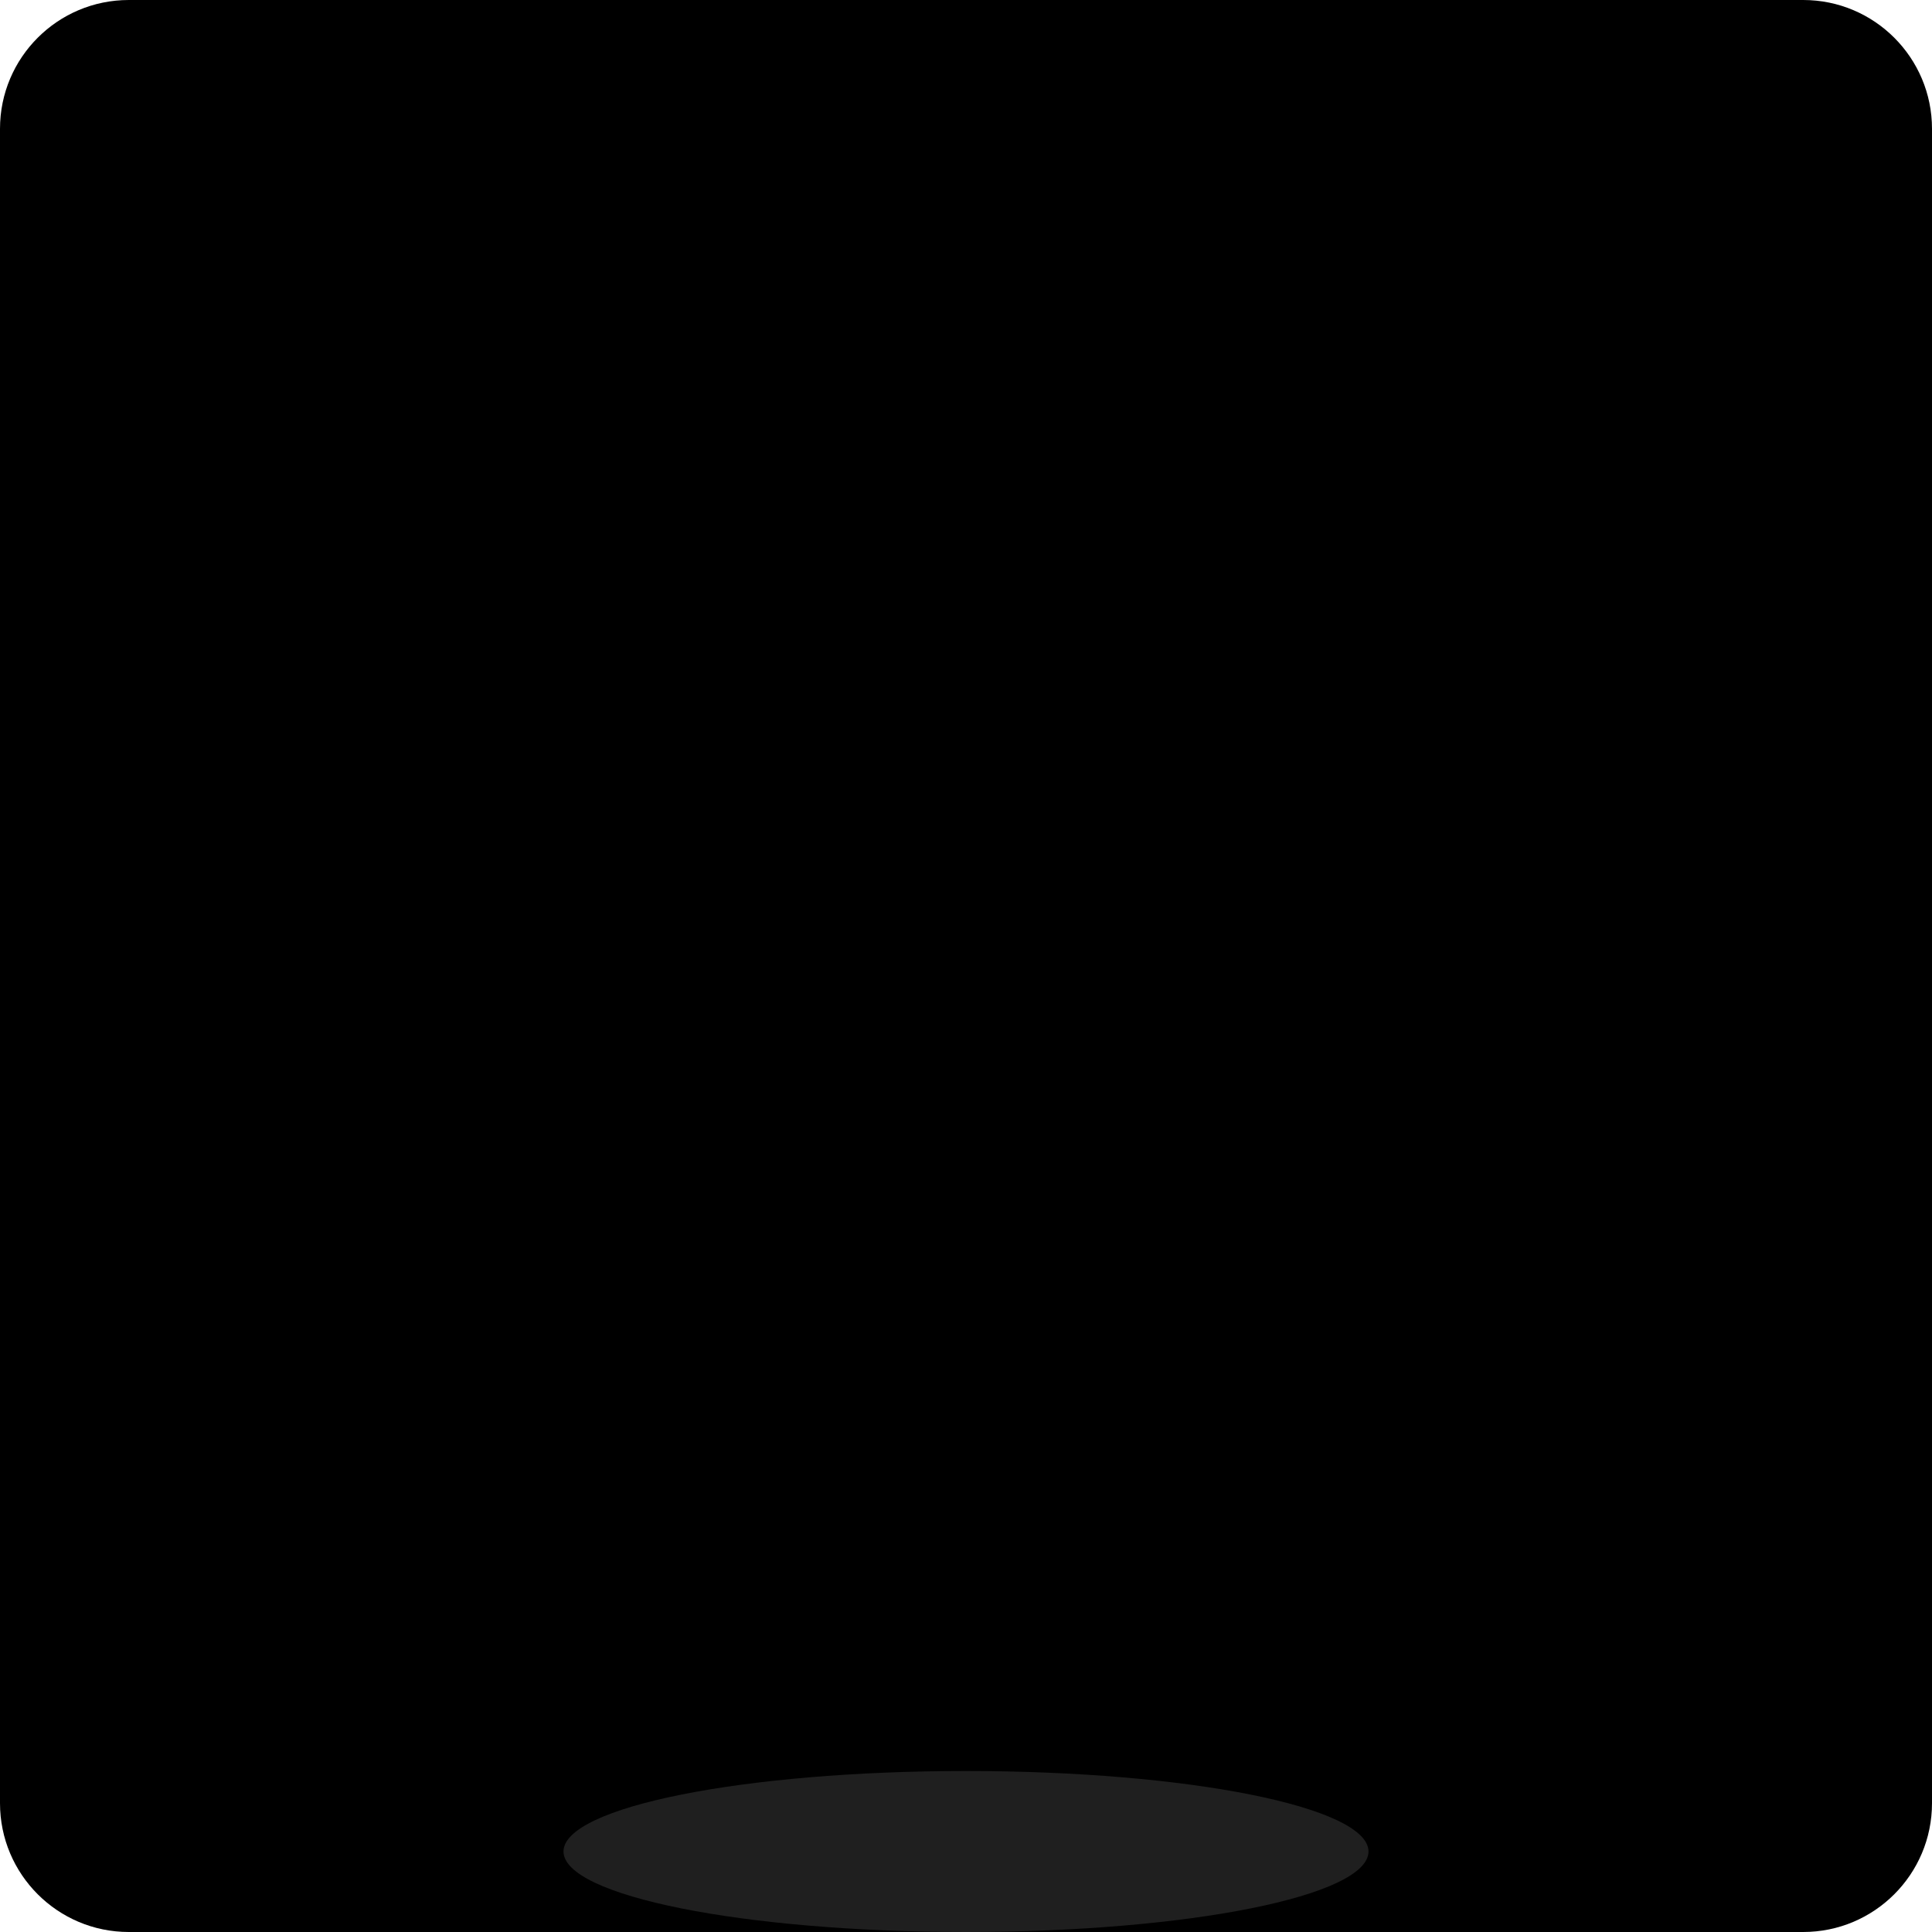
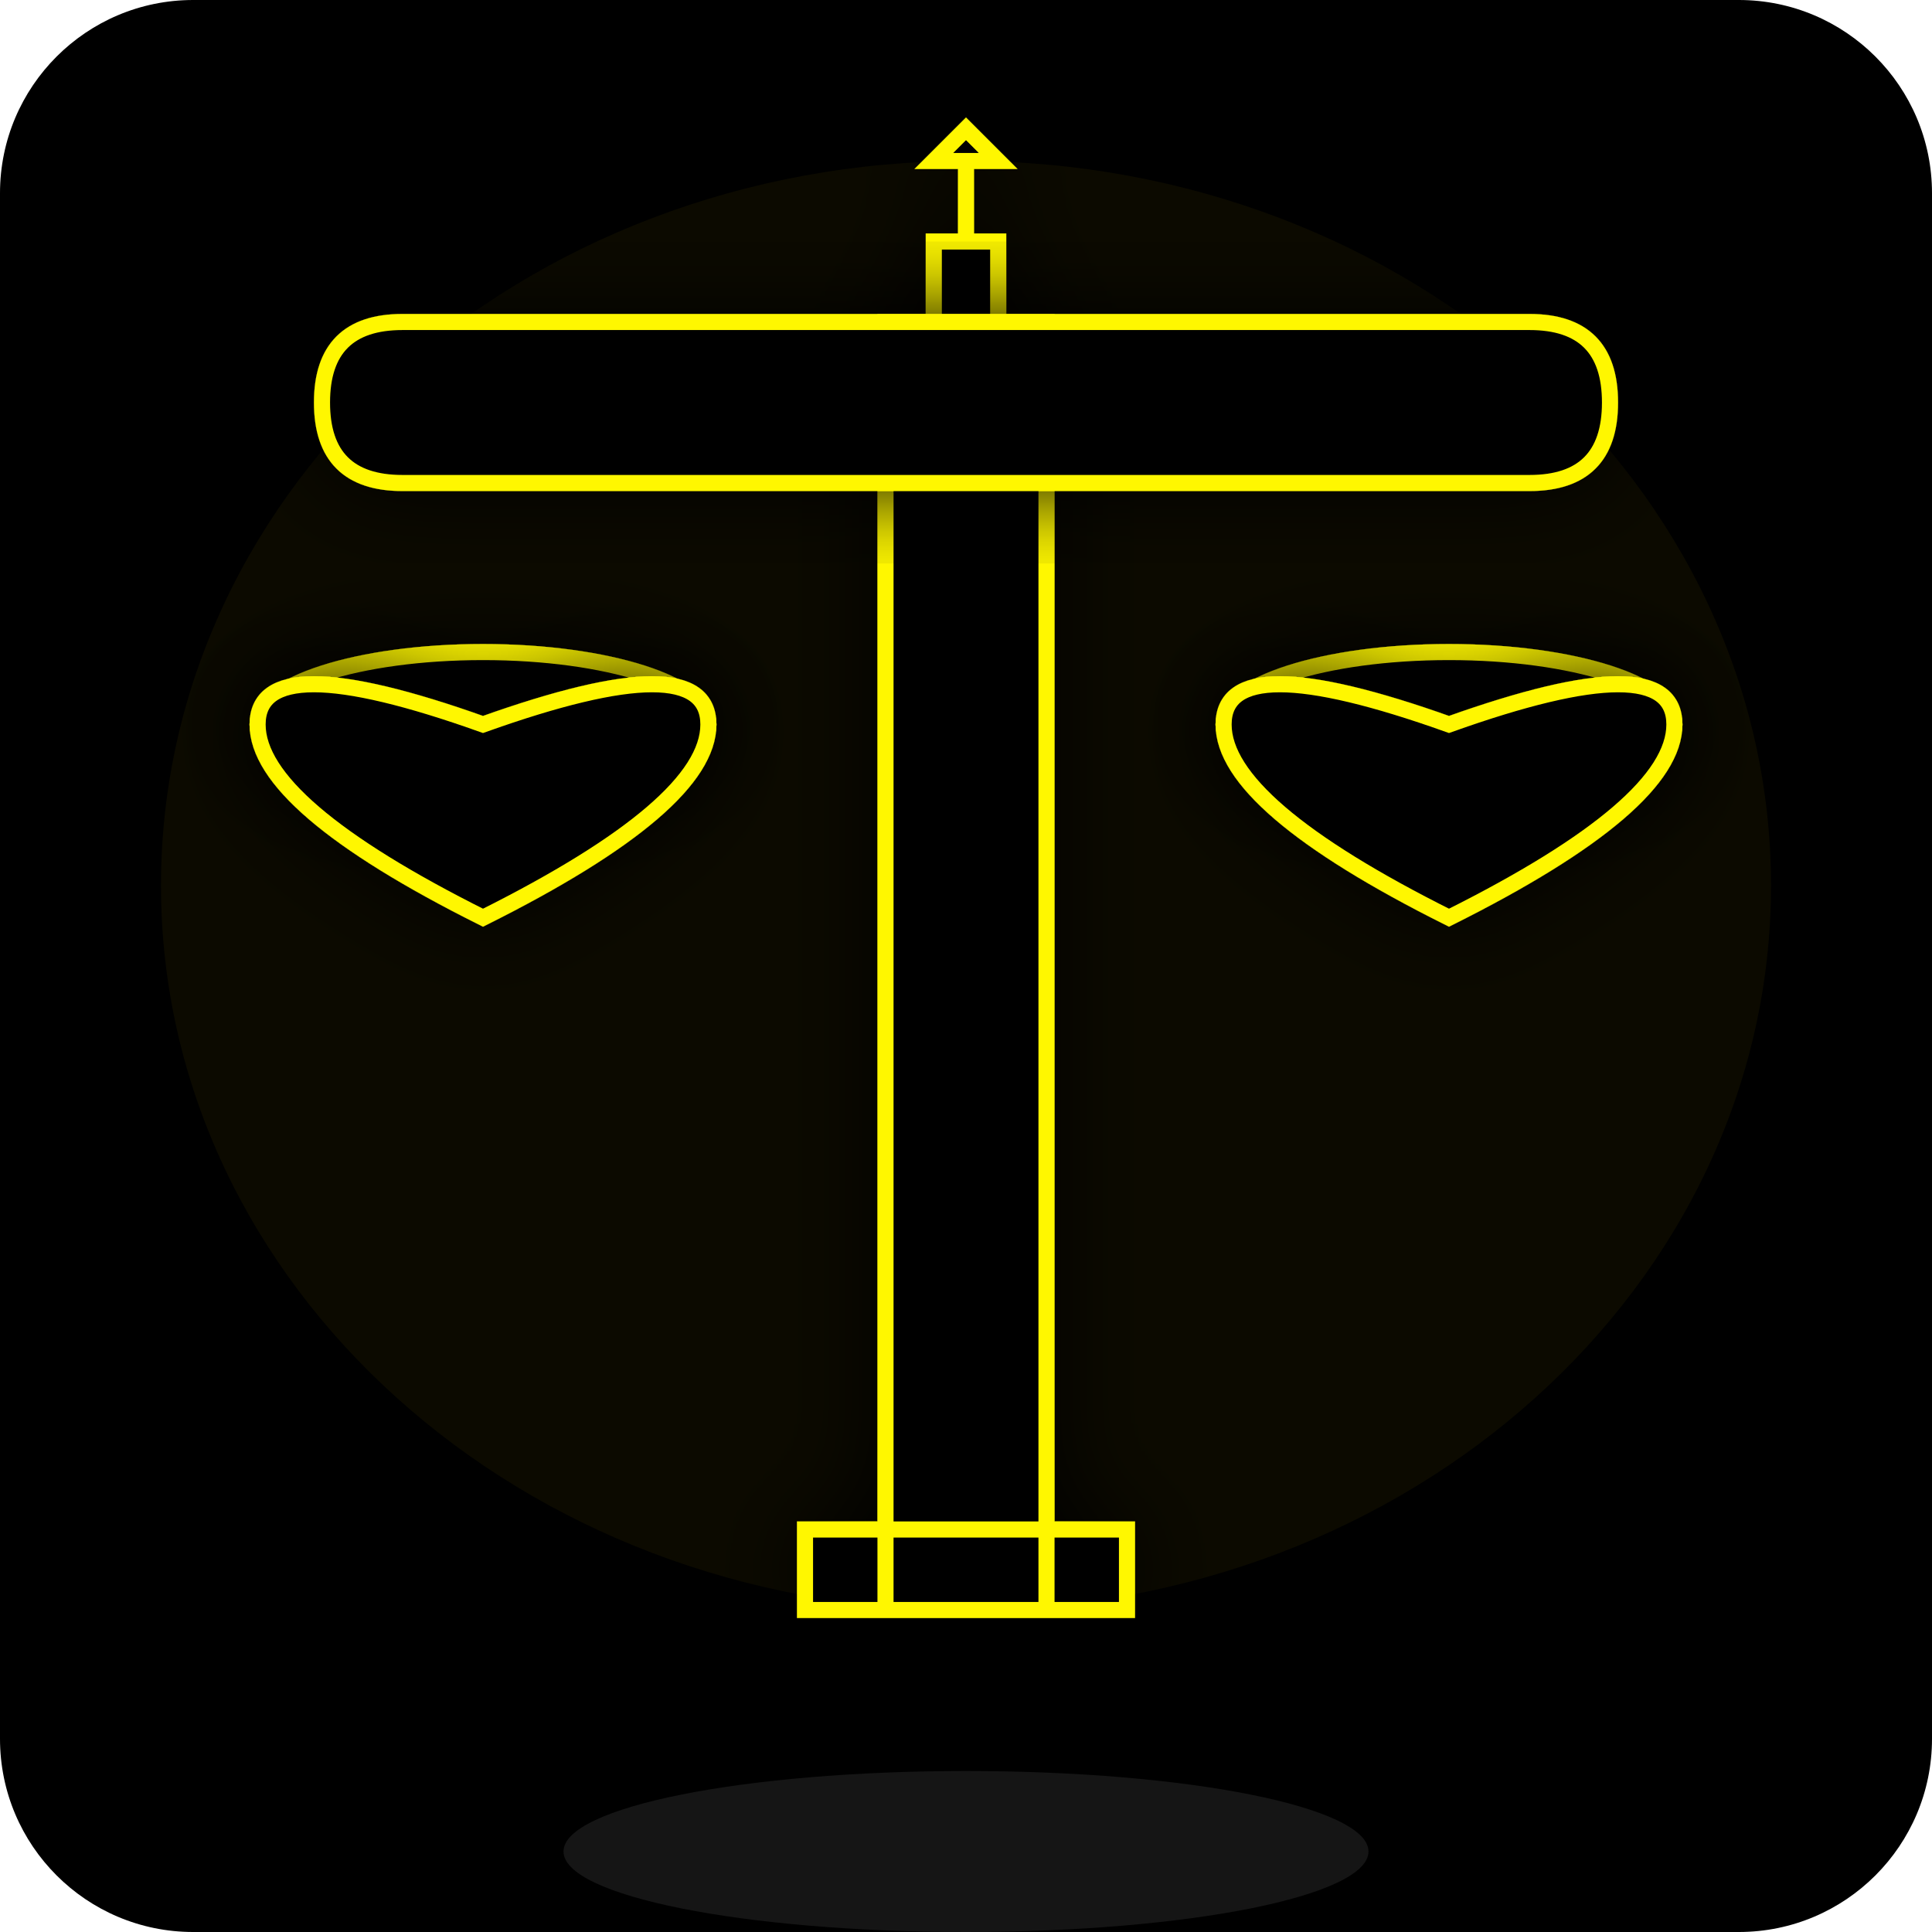
<svg xmlns="http://www.w3.org/2000/svg" width="32" height="32" viewBox="0 0 120 120">
  <defs>
-     <linearGradient id="goldGradient" x1="0%" y1="0%" x2="0%" y2="100%">
-       <stop offset="0%" stopColor="#FFD700" stopOpacity="1" />
-       <stop offset="30%" stopColor="#FFC107" stopOpacity="1" />
-       <stop offset="60%" stopColor="#FFA500" stopOpacity="1" />
-       <stop offset="100%" stopColor="#D4AF37" stopOpacity="1" />
+     <linearGradient id="goldGradientFavicon" x1="0%" y1="0%" x2="0%" y2="100%">
+       <stop offset="0%" stopColor="#FFF700" stopOpacity="1" />
+       <stop offset="25%" stopColor="#FFD700" stopOpacity="1" />
+       <stop offset="50%" stopColor="#FFC107" stopOpacity="1" />
+       <stop offset="75%" stopColor="#FFA500" stopOpacity="1" />
+       <stop offset="100%" stopColor="#FFD700" stopOpacity="1" />
    </linearGradient>
-     <filter id="shadow" x="-50%" y="-50%" width="200%" height="200%">
-       <feGaussianBlur in="SourceAlpha" stdDeviation="2" />
-       <feOffset dx="1" dy="2" result="offsetblur" />
+     <filter id="glowFavicon" x="-50%" y="-50%" width="200%" height="200%">
+       <feGaussianBlur in="SourceAlpha" stdDeviation="3" result="blur" />
+       <feOffset in="blur" dx="0" dy="0" result="offsetBlur" />
+       <feFlood floodColor="#FFD700" floodOpacity="0.6" />
+       <feComposite in2="offsetBlur" operator="in" />
+       <feMerge>
+         <feMergeNode />
+         <feMergeNode in="SourceGraphic" />
+       </feMerge>
+     </filter>
+     <filter id="shadowFavicon" x="-50%" y="-50%" width="200%" height="200%">
+       <feGaussianBlur in="SourceAlpha" stdDeviation="1.5" />
+       <feOffset dx="0.5" dy="1" result="offsetblur" />
      <feComponentTransfer>
-         <feFuncA type="linear" slope="0.4" />
+         <feFuncA type="linear" slope="0.3" />
      </feComponentTransfer>
      <feMerge>
        <feMergeNode />
        <feMergeNode in="SourceGraphic" />
      </feMerge>
    </filter>
  </defs>
-   <rect width="120" height="120" fill="#000000" rx="8" />
-   <ellipse cx="60" cy="115" rx="25" ry="5" fill="#333333" opacity="0.6" />
-   <path d="M 55 100        L 55 20        L 65 20        L 65 100        Z        M 50 100        L 50 95        L 70 95        L 70 100        Z        M 58 20        L 58 15        L 62 15        L 62 20        Z        M 60 15        L 60 10        L 58 10        L 60 8        L 62 10        L 60 10        Z" fill="url(#goldGradient)" filter="url(#shadow)" />
-   <path d="M 20 25        Q 20 20, 25 20        L 55 20        L 65 20        L 95 20        Q 100 20, 100 25        Q 100 30, 95 30        L 65 30        L 55 30        L 25 30        Q 20 30, 20 25        Z" fill="url(#goldGradient)" filter="url(#shadow)" />
+   <rect width="120" height="120" fill="#000000" rx="12" />
+   <ellipse cx="60" cy="55" rx="50" ry="45" fill="#FFD700" opacity="0.05" />
+   <ellipse cx="60" cy="115" rx="25" ry="5" fill="#1a1a1a" opacity="0.8" />
+   <path d="M 55 100        L 55 20        L 65 20        L 65 100        Z        M 50 100        L 50 95        L 70 95        L 70 100        Z        M 58 20        L 58 15        L 62 15        L 62 20        Z        M 60 15        L 60 10        L 58 10        L 60 8        L 62 10        L 60 10        Z" fill="url(#goldGradientFavicon)" stroke="#FFF700" strokeWidth="1" filter="url(#glowFavicon)" />
+   <path d="M 20 25        Q 20 20, 25 20        L 55 20        L 65 20        L 95 20        Q 100 20, 100 25        Q 100 30, 95 30        L 65 30        L 55 30        L 25 30        Q 20 30, 20 25        Z" fill="url(#goldGradientFavicon)" stroke="#FFF700" strokeWidth="1" filter="url(#glowFavicon)" />
  <g>
-     <line x1="25" y1="25" x2="25" y2="40" stroke="url(#goldGradient)" strokeWidth="2" filter="url(#shadow)" />
-     <line x1="30" y1="25" x2="30" y2="40" stroke="url(#goldGradient)" strokeWidth="2" filter="url(#shadow)" />
-     <line x1="35" y1="25" x2="35" y2="40" stroke="url(#goldGradient)" strokeWidth="2" filter="url(#shadow)" />
-     <ellipse cx="30" cy="45" rx="12" ry="3" fill="url(#goldGradient)" filter="url(#shadow)" />
-     <path d="M 18 45          Q 18 50, 30 55          Q 42 50, 42 45          Q 42 40, 30 45          Q 18 40, 18 45          Z" fill="url(#goldGradient)" filter="url(#shadow)" />
+     <line x1="25" y1="25" x2="25" y2="40" stroke="url(#goldGradientFavicon)" strokeWidth="3" filter="url(#glowFavicon)" />
+     <line x1="30" y1="25" x2="30" y2="40" stroke="url(#goldGradientFavicon)" strokeWidth="3" filter="url(#glowFavicon)" />
+     <line x1="35" y1="25" x2="35" y2="40" stroke="url(#goldGradientFavicon)" strokeWidth="3" filter="url(#glowFavicon)" />
+     <ellipse cx="30" cy="45" rx="14" ry="4.5" fill="url(#goldGradientFavicon)" stroke="#FFF700" strokeWidth="1" filter="url(#glowFavicon)" />
+     <path d="M 16 45          Q 16 50, 30 57          Q 44 50, 44 45          Q 44 40, 30 45          Q 16 40, 16 45          Z" fill="url(#goldGradientFavicon)" stroke="#FFF700" strokeWidth="1" filter="url(#glowFavicon)" />
  </g>
  <g>
-     <line x1="85" y1="25" x2="85" y2="40" stroke="url(#goldGradient)" strokeWidth="2" filter="url(#shadow)" />
-     <line x1="90" y1="25" x2="90" y2="40" stroke="url(#goldGradient)" strokeWidth="2" filter="url(#shadow)" />
-     <line x1="95" y1="25" x2="95" y2="40" stroke="url(#goldGradient)" strokeWidth="2" filter="url(#shadow)" />
-     <ellipse cx="90" cy="45" rx="12" ry="3" fill="url(#goldGradient)" filter="url(#shadow)" />
-     <path d="M 78 45          Q 78 50, 90 55          Q 102 50, 102 45          Q 102 40, 90 45          Q 78 40, 78 45          Z" fill="url(#goldGradient)" filter="url(#shadow)" />
+     <line x1="85" y1="25" x2="85" y2="40" stroke="url(#goldGradientFavicon)" strokeWidth="3" filter="url(#glowFavicon)" />
+     <line x1="90" y1="25" x2="90" y2="40" stroke="url(#goldGradientFavicon)" strokeWidth="3" filter="url(#glowFavicon)" />
+     <line x1="95" y1="25" x2="95" y2="40" stroke="url(#goldGradientFavicon)" strokeWidth="3" filter="url(#glowFavicon)" />
+     <ellipse cx="90" cy="45" rx="14" ry="4.5" fill="url(#goldGradientFavicon)" stroke="#FFF700" strokeWidth="1" filter="url(#glowFavicon)" />
+     <path d="M 76 45          Q 76 50, 90 57          Q 104 50, 104 45          Q 104 40, 90 45          Q 76 40, 76 45          Z" fill="url(#goldGradientFavicon)" stroke="#FFF700" strokeWidth="1" filter="url(#glowFavicon)" />
  </g>
</svg>
